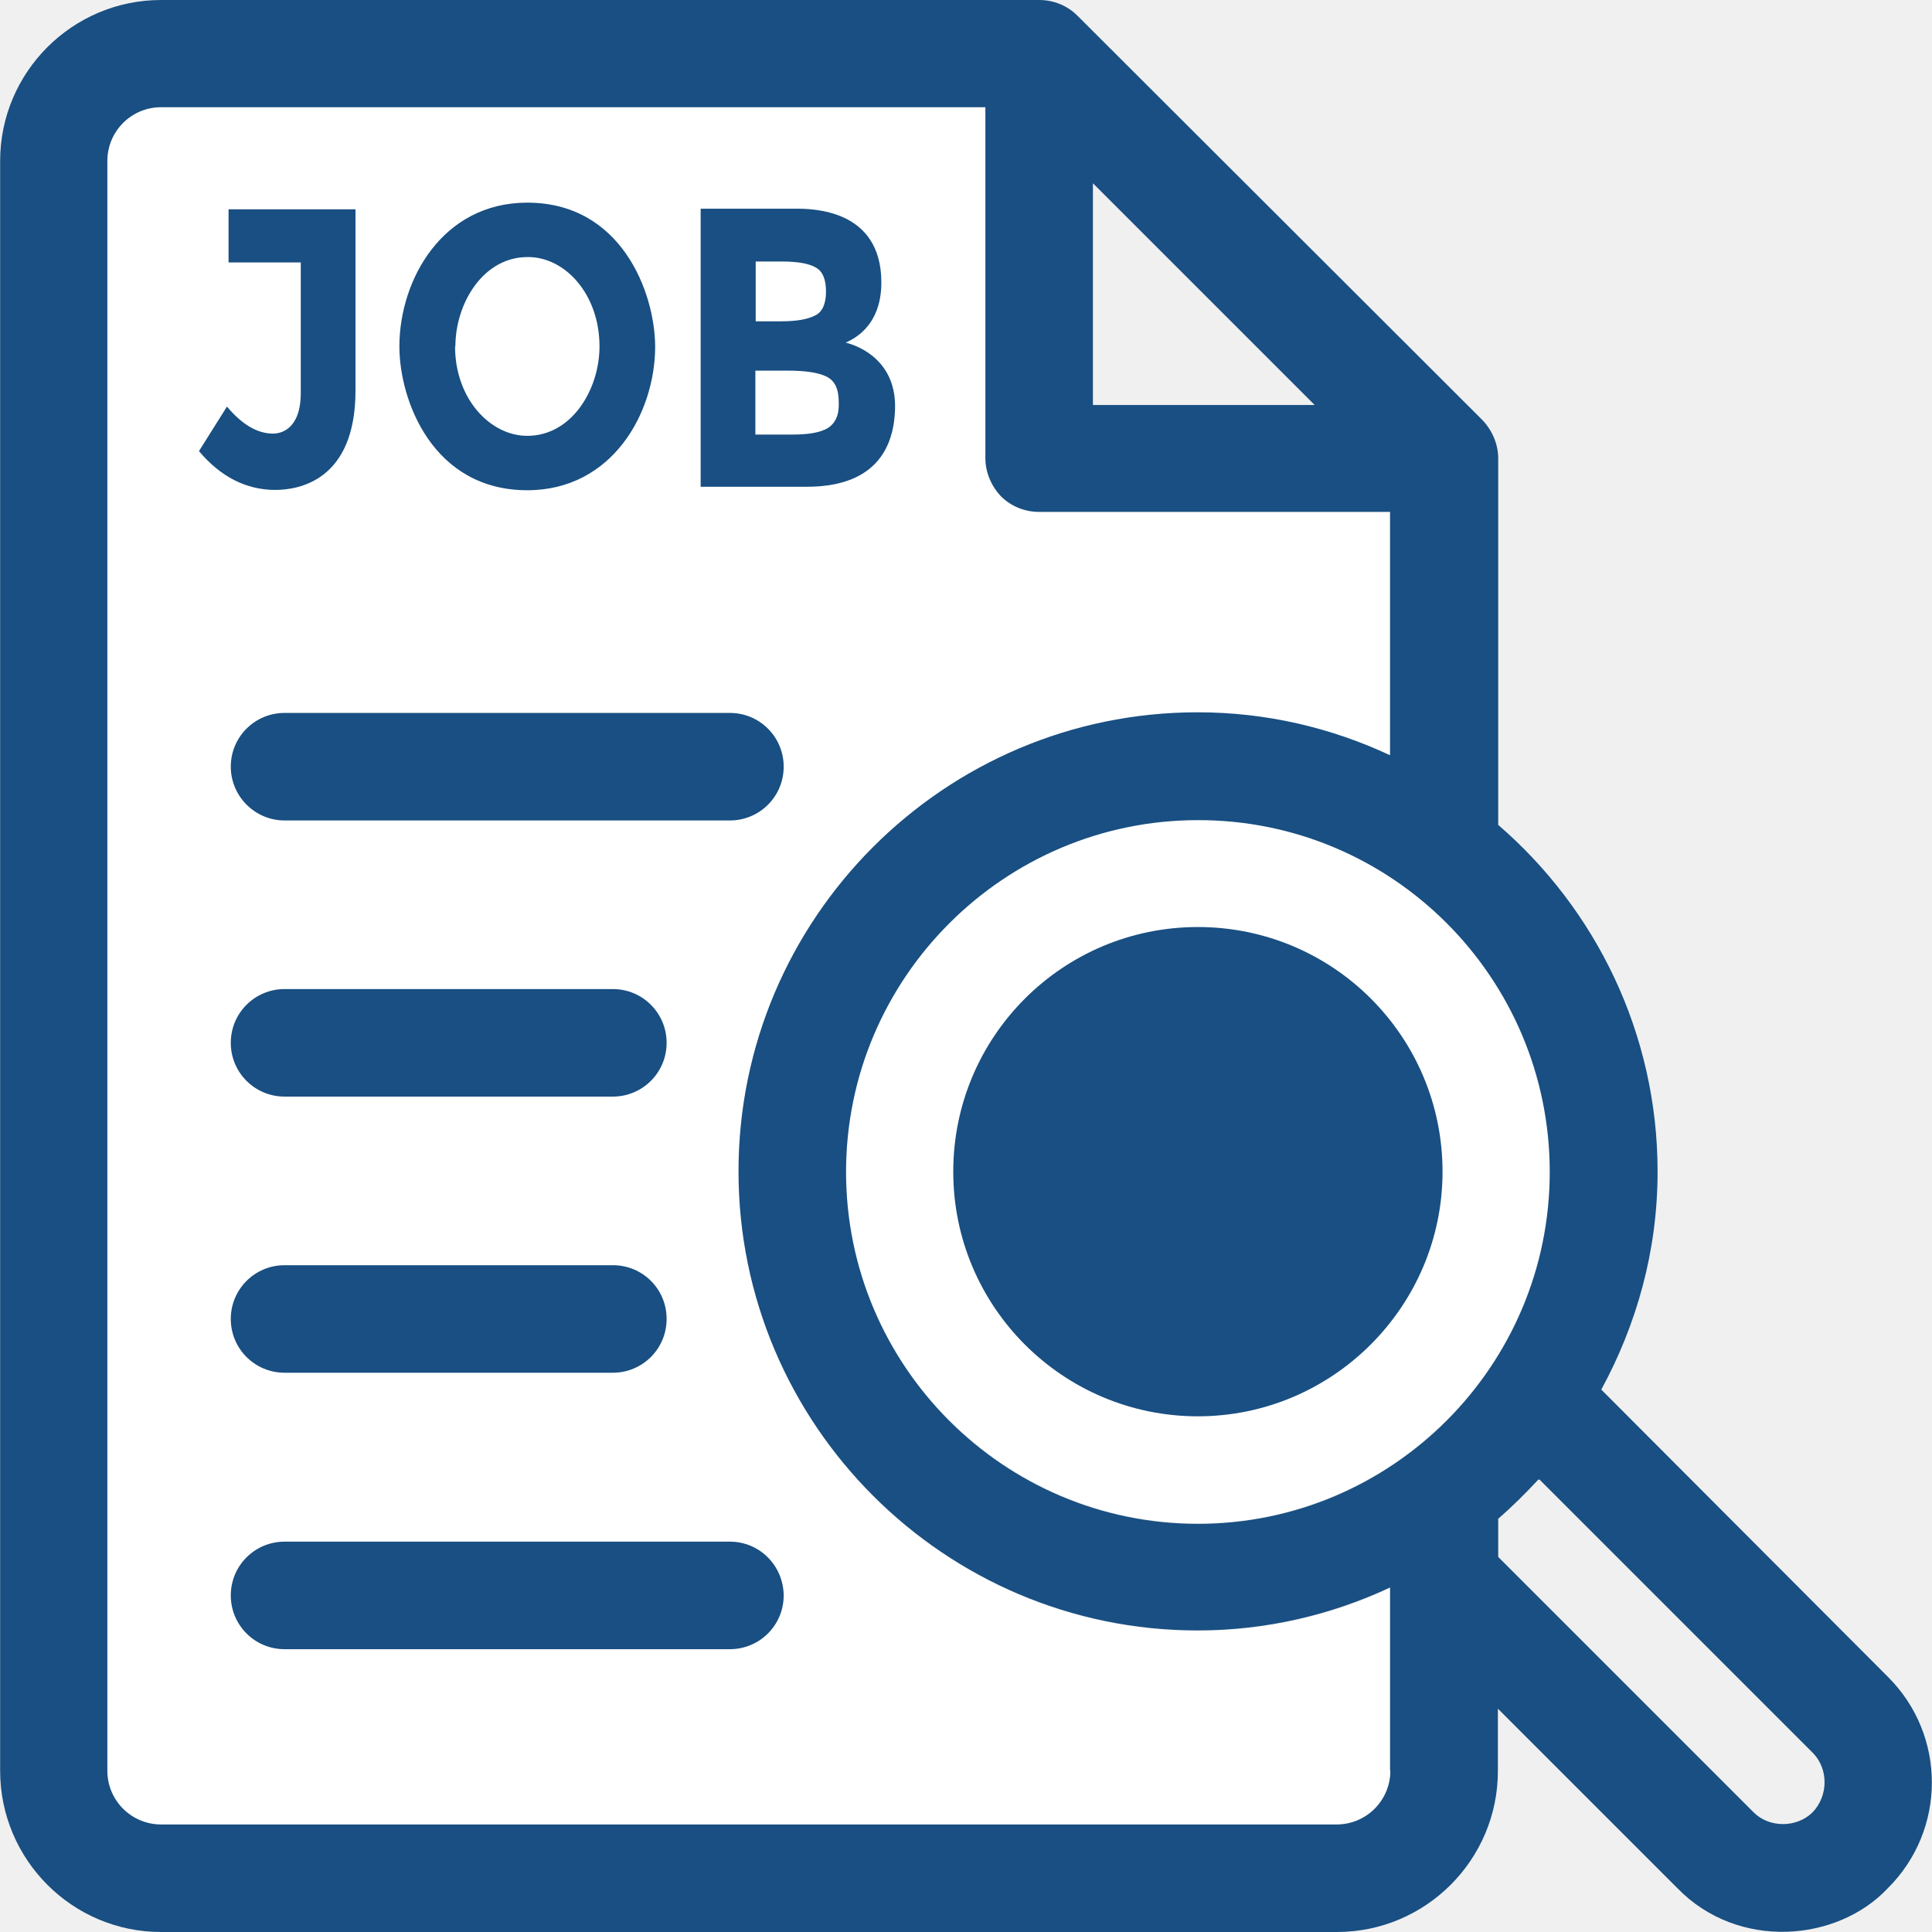
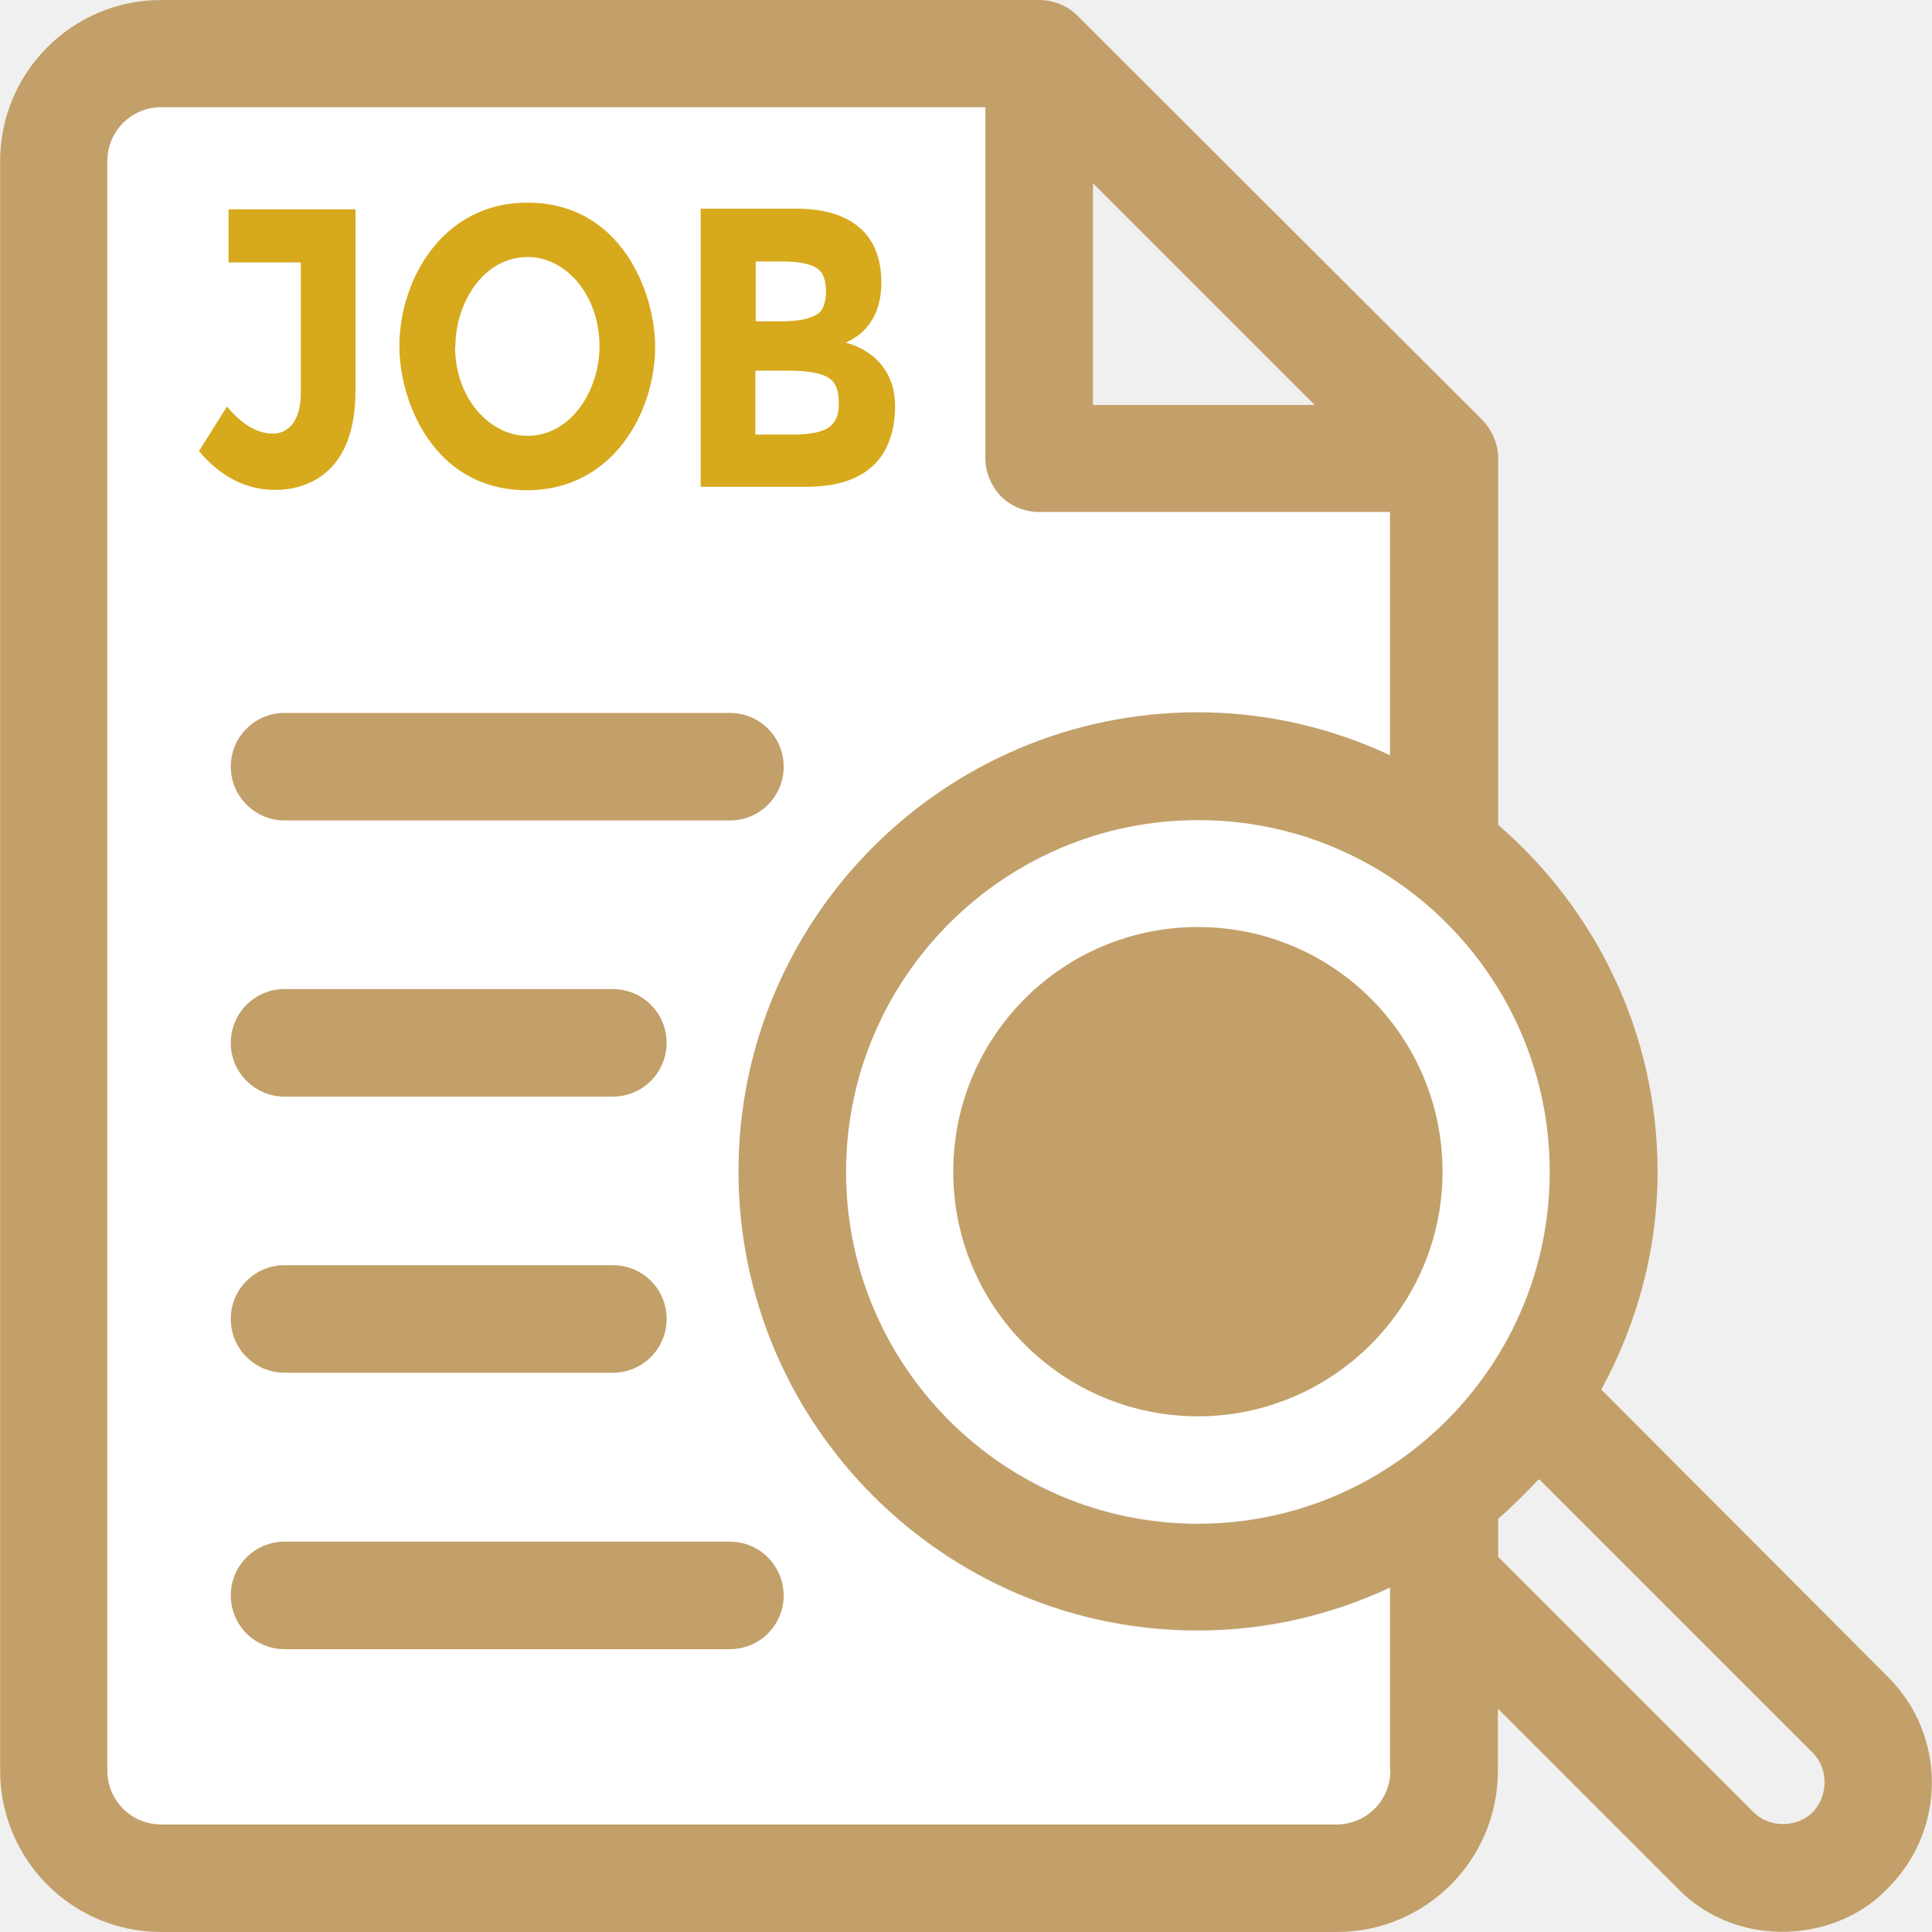
- <svg xmlns="http://www.w3.org/2000/svg" version="1.1" id="Layer_1" viewBox="0 0 392.598 392.598" xml:space="preserve" fill="#194f82">
+ <svg xmlns="http://www.w3.org/2000/svg" version="1.1" id="Layer_1" viewBox="0 0 392.598 392.598" xml:space="preserve" fill="#000000">
  <g id="SVGRepo_bgCarrier" stroke-width="0" />
  <g id="SVGRepo_tracerCarrier" stroke-linecap="round" stroke-linejoin="round" />
  <g id="SVGRepo_iconCarrier">
    <path style="fill:#FFFFFF;" d="M150.073,238.158c0-51.459,41.891-93.285,93.285-93.285c13.964,0,27.216,3.168,39.111,8.727v-49.455 h-71.305c-2.844,0-5.624-1.164-7.758-3.168c-2.004-2.004-3.168-4.784-3.168-7.758V21.786H32.739 c-6.012,0-10.925,4.848-10.925,10.925v327.111c0,6.012,4.848,10.925,10.925,10.925h238.933c6.012,0,10.925-4.848,10.925-10.925 v-37.107c-11.895,5.56-25.083,8.727-39.111,8.727C191.964,331.442,150.073,289.552,150.073,238.158z" />
    <path style="fill:#FFFFFF;" d="M243.422,166.594c-39.434,0-71.499,32.065-71.499,71.499s32.129,71.434,71.499,71.434 s71.499-32.065,71.499-71.499S282.857,166.594,243.422,166.594z" />
-     <path style="fill:#194f82;" d="M243.422,287.806c-27.41,0-49.713-22.238-49.713-49.713s22.238-49.713,49.713-49.713 s49.713,22.238,49.713,49.713C293.135,265.503,270.768,287.806,243.422,287.806z" />
+     <path style="fill:#c3a069;" d="M243.422,287.806c-27.41,0-49.713-22.238-49.713-49.713s22.238-49.713,49.713-49.713 s49.713,22.238,49.713,49.713C293.135,265.503,270.768,287.806,243.422,287.806z" />
    <g>
-       <path style="fill:#194f82;" d="M57.822,166.723h90.505c6.012,0,10.925-4.848,10.925-10.925c0-6.012-4.848-10.925-10.925-10.925 H57.822c-6.012,0-10.925,4.848-10.925,10.925C46.897,161.81,51.81,166.723,57.822,166.723z" />
-       <path style="fill:#194f82;" d="M57.822,222.836h66.715c6.012,0,10.925-4.848,10.925-10.925c0-6.012-4.848-10.925-10.925-10.925 H57.822c-6.012,0-10.925,4.848-10.925,10.925S51.81,222.836,57.822,222.836z" />
-       <path style="fill:#194f82" d="M57.822,278.95h66.715c6.012,0,10.925-4.849,10.925-10.925s-4.848-10.925-10.925-10.925H57.822 c-6.012,0-10.925,4.849-10.925,10.925S51.81,278.95,57.822,278.95z" />
-       <path style="fill:#194f82;" d="M148.327,313.277H57.822c-6.012,0-10.925,4.848-10.925,10.925c0,6.012,4.848,10.925,10.925,10.925 h90.505c6.012,0,10.925-4.848,10.925-10.925C159.188,318.125,154.339,313.277,148.327,313.277z" />
+       <path style="fill:#c3a069;" d="M57.822,166.723h90.505c6.012,0,10.925-4.848,10.925-10.925c0-6.012-4.848-10.925-10.925-10.925 H57.822c-6.012,0-10.925,4.848-10.925,10.925C46.897,161.81,51.81,166.723,57.822,166.723z" />
+       <path style="fill:#c3a069;" d="M57.822,222.836h66.715c6.012,0,10.925-4.848,10.925-10.925c0-6.012-4.848-10.925-10.925-10.925 H57.822c-6.012,0-10.925,4.848-10.925,10.925S51.81,222.836,57.822,222.836z" />
+       <path style="fill:#c3a069;" d="M57.822,278.95h66.715c6.012,0,10.925-4.849,10.925-10.925s-4.848-10.925-10.925-10.925H57.822 c-6.012,0-10.925,4.849-10.925,10.925S51.81,278.95,57.822,278.95z" />
+       <path style="fill:#c3a069;" d="M148.327,313.277H57.822c-6.012,0-10.925,4.848-10.925,10.925c0,6.012,4.848,10.925,10.925,10.925 h90.505c6.012,0,10.925-4.848,10.925-10.925C159.188,318.125,154.339,313.277,148.327,313.277z" />
    </g>
    <g>
-       <path style="fill:#194f82;" d="M46.444,53.333h14.675v26.505c0,7.434-4.073,8.275-5.624,8.275c-3.232,0-6.335-1.875-9.374-5.495 l-5.689,9.051c4.396,5.236,9.632,7.887,15.515,7.887c4.784,0,16.291-1.939,16.291-20.17V42.537H46.444V53.333z" />
-       <path style="fill:#194f82;" d="M171.859,69.624c0.84-0.453,7.24-2.78,7.24-12.218c0-14.998-14.158-14.998-17.455-14.998H142.38 v56.501h21.657c6.788,0,17.39-1.939,17.842-15.709C182.202,73.568,174.962,70.4,171.859,69.624z M153.499,53.139h5.301 c3.232,0,5.56,0.388,6.982,1.228c1.422,0.776,2.069,2.457,2.069,4.913c0,2.457-0.776,4.202-2.263,4.848 c-1.487,0.776-3.814,1.164-6.788,1.164h-5.236V53.075h-0.065V53.139z M168.174,87.014c-1.552,0.905-3.943,1.293-7.111,1.293h-7.564 V75.313h6.465c3.685,0,6.335,0.388,8.016,1.228c1.681,0.84,2.457,2.521,2.457,5.172C170.566,84.364,169.725,86.044,168.174,87.014z " />
-       <path style="fill:#194f82;" d="M107.147,41.18c-17.261,0-25.988,15.709-25.988,29.22c0,11.055,6.853,29.22,25.988,29.22 c17.261,0,25.988-15.709,25.988-29.22C133.071,59.345,126.218,41.18,107.147,41.18z M121.822,70.4 c0,8.727-5.624,18.166-14.675,18.166c-7.564,0-14.675-7.564-14.675-18.166h0.065c0-8.727,5.624-18.166,14.675-18.166 C114.776,52.17,121.822,59.733,121.822,70.4L121.822,70.4z" />
+       <path style="fill:#d7a91d;" d="M46.444,53.333h14.675v26.505c0,7.434-4.073,8.275-5.624,8.275c-3.232,0-6.335-1.875-9.374-5.495 l-5.689,9.051c4.396,5.236,9.632,7.887,15.515,7.887c4.784,0,16.291-1.939,16.291-20.17V42.537H46.444V53.333z" />
+       <path style="fill:#d7a91d;" d="M171.859,69.624c0.84-0.453,7.24-2.78,7.24-12.218c0-14.998-14.158-14.998-17.455-14.998H142.38 v56.501h21.657c6.788,0,17.39-1.939,17.842-15.709C182.202,73.568,174.962,70.4,171.859,69.624z M153.499,53.139h5.301 c3.232,0,5.56,0.388,6.982,1.228c1.422,0.776,2.069,2.457,2.069,4.913c0,2.457-0.776,4.202-2.263,4.848 c-1.487,0.776-3.814,1.164-6.788,1.164h-5.236V53.075h-0.065V53.139z M168.174,87.014c-1.552,0.905-3.943,1.293-7.111,1.293h-7.564 V75.313h6.465c3.685,0,6.335,0.388,8.016,1.228c1.681,0.84,2.457,2.521,2.457,5.172C170.566,84.364,169.725,86.044,168.174,87.014z " />
+       <path style="fill:#d7a91d;" d="M107.147,41.18c-17.261,0-25.988,15.709-25.988,29.22c0,11.055,6.853,29.22,25.988,29.22 c17.261,0,25.988-15.709,25.988-29.22C133.071,59.345,126.218,41.18,107.147,41.18z M121.822,70.4 c0,8.727-5.624,18.166-14.675,18.166c-7.564,0-14.675-7.564-14.675-18.166h0.065c0-8.727,5.624-18.166,14.675-18.166 C114.776,52.17,121.822,59.733,121.822,70.4L121.822,70.4z" />
    </g>
-     <path style="fill:##194f82;" d="M383.705,340.816l-58.311-58.44c7.176-13.188,11.442-28.186,11.442-44.283 c0-28.121-12.606-53.398-32.388-70.465V93.156c0-2.844-1.164-5.624-3.168-7.758l-82.36-82.23C216.917,1.164,214.137,0,211.164,0 H32.739C14.703,0,0.028,14.675,0.028,32.711v327.111c0,18.101,14.675,32.776,32.711,32.776h238.933 c18.036,0,32.711-14.675,32.711-32.711v-12.671l36.461,36.461c12.283,12.671,32.517,10.99,42.796,0 C395.535,371.846,395.535,352.646,383.705,340.816z M368.319,368.291c-3.232,3.168-8.792,3.168-11.96,0l-51.911-51.911v-7.758 c2.844-2.457,5.56-5.172,8.145-7.952c0.065,0,0.129,0,0.259,0l55.661,55.661C371.551,359.564,371.551,364.929,368.319,368.291z M314.921,238.158c0,39.434-32.065,71.499-71.499,71.499s-71.499-32.065-71.499-71.499s32.129-71.499,71.499-71.499 C282.857,166.594,314.921,198.659,314.921,238.158z M222.089,37.236l45.059,45.059h-45.059L222.089,37.236L222.089,37.236z M282.533,359.822c0,6.012-4.848,10.925-10.925,10.925H32.739c-6.012,0-10.925-4.848-10.925-10.925V32.711 c0-6.012,4.848-10.925,10.925-10.925h167.499v71.305c0,2.844,1.164,5.624,3.168,7.758c2.004,2.004,4.784,3.168,7.758,3.168h71.305 v49.455c-11.895-5.56-25.083-8.727-39.111-8.727c-51.459,0-93.285,41.891-93.285,93.285c0,51.459,41.891,93.285,93.285,93.285 c13.964,0,27.216-3.168,39.111-8.727v37.236H282.533z" />
+     <path style="fill:#c3a069;" d="M383.705,340.816l-58.311-58.44c7.176-13.188,11.442-28.186,11.442-44.283 c0-28.121-12.606-53.398-32.388-70.465V93.156c0-2.844-1.164-5.624-3.168-7.758l-82.36-82.23C216.917,1.164,214.137,0,211.164,0 H32.739C14.703,0,0.028,14.675,0.028,32.711v327.111c0,18.101,14.675,32.776,32.711,32.776h238.933 c18.036,0,32.711-14.675,32.711-32.711v-12.671l36.461,36.461c12.283,12.671,32.517,10.99,42.796,0 C395.535,371.846,395.535,352.646,383.705,340.816z M368.319,368.291c-3.232,3.168-8.792,3.168-11.96,0l-51.911-51.911v-7.758 c2.844-2.457,5.56-5.172,8.145-7.952c0.065,0,0.129,0,0.259,0l55.661,55.661C371.551,359.564,371.551,364.929,368.319,368.291z M314.921,238.158c0,39.434-32.065,71.499-71.499,71.499s-71.499-32.065-71.499-71.499s32.129-71.499,71.499-71.499 C282.857,166.594,314.921,198.659,314.921,238.158z M222.089,37.236l45.059,45.059h-45.059L222.089,37.236L222.089,37.236z M282.533,359.822c0,6.012-4.848,10.925-10.925,10.925H32.739c-6.012,0-10.925-4.848-10.925-10.925V32.711 c0-6.012,4.848-10.925,10.925-10.925h167.499v71.305c0,2.844,1.164,5.624,3.168,7.758c2.004,2.004,4.784,3.168,7.758,3.168h71.305 v49.455c-11.895-5.56-25.083-8.727-39.111-8.727c-51.459,0-93.285,41.891-93.285,93.285c0,51.459,41.891,93.285,93.285,93.285 c13.964,0,27.216-3.168,39.111-8.727v37.236H282.533z" />
  </g>
</svg>
